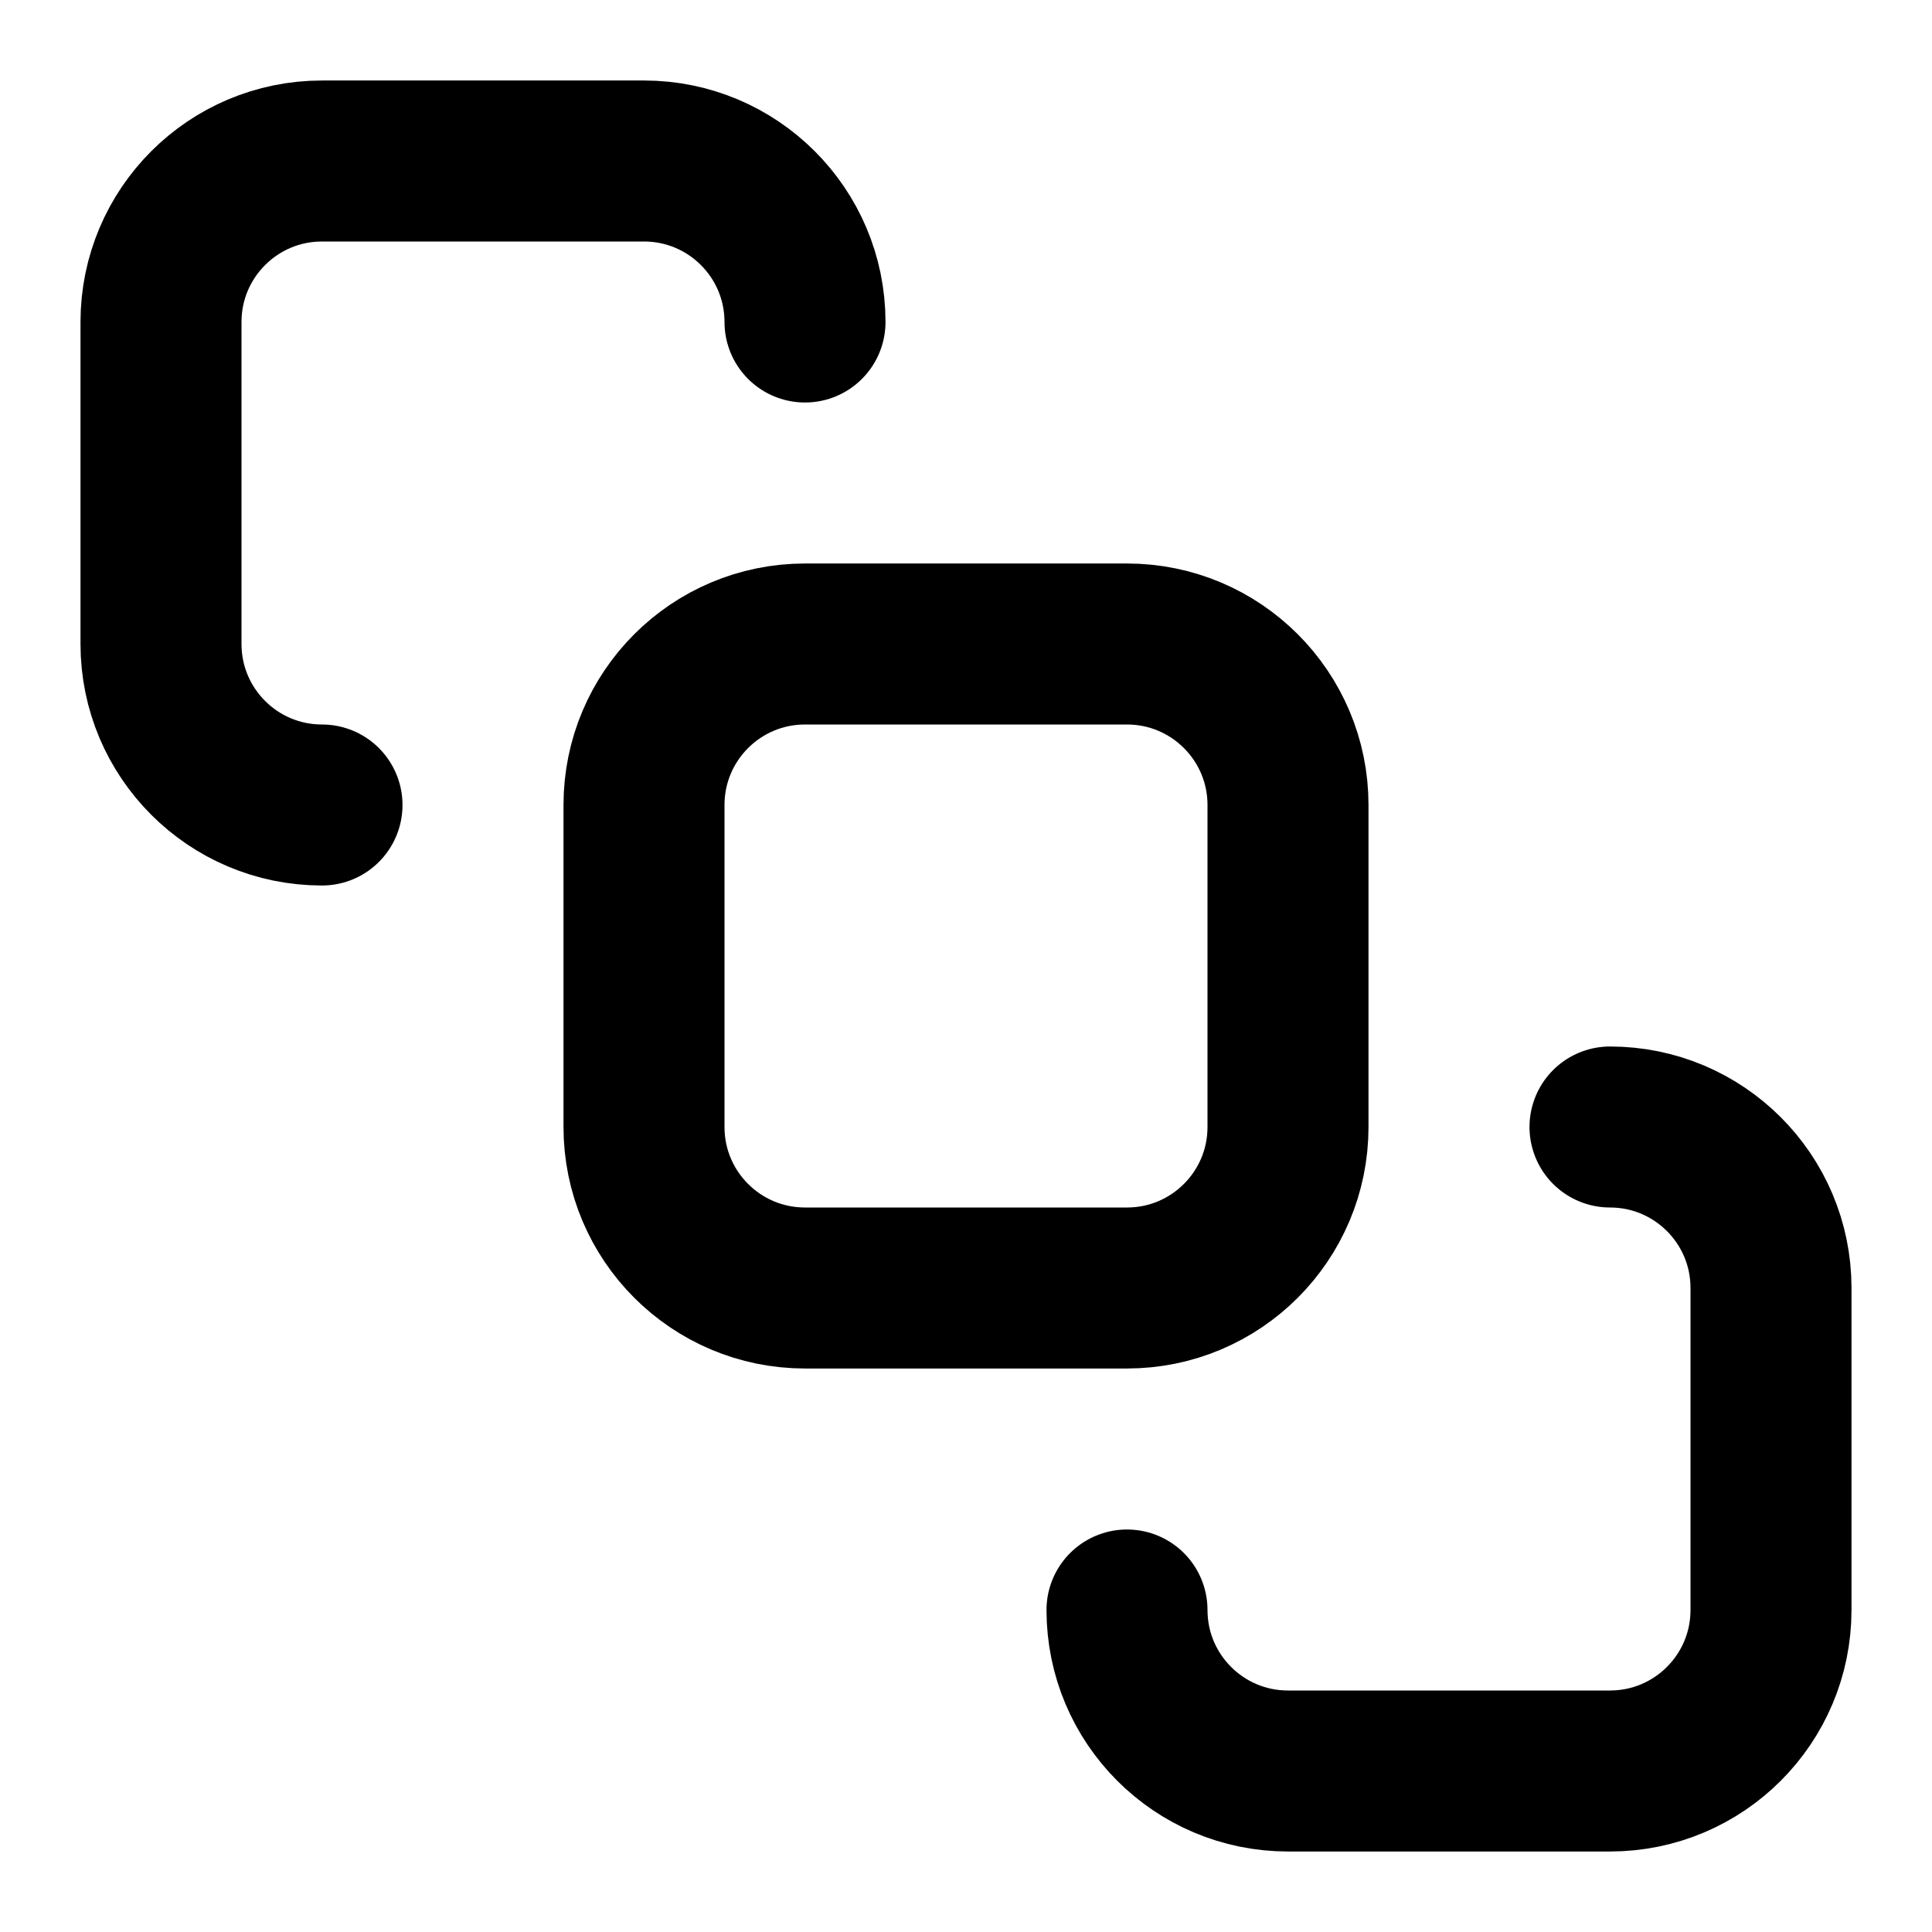
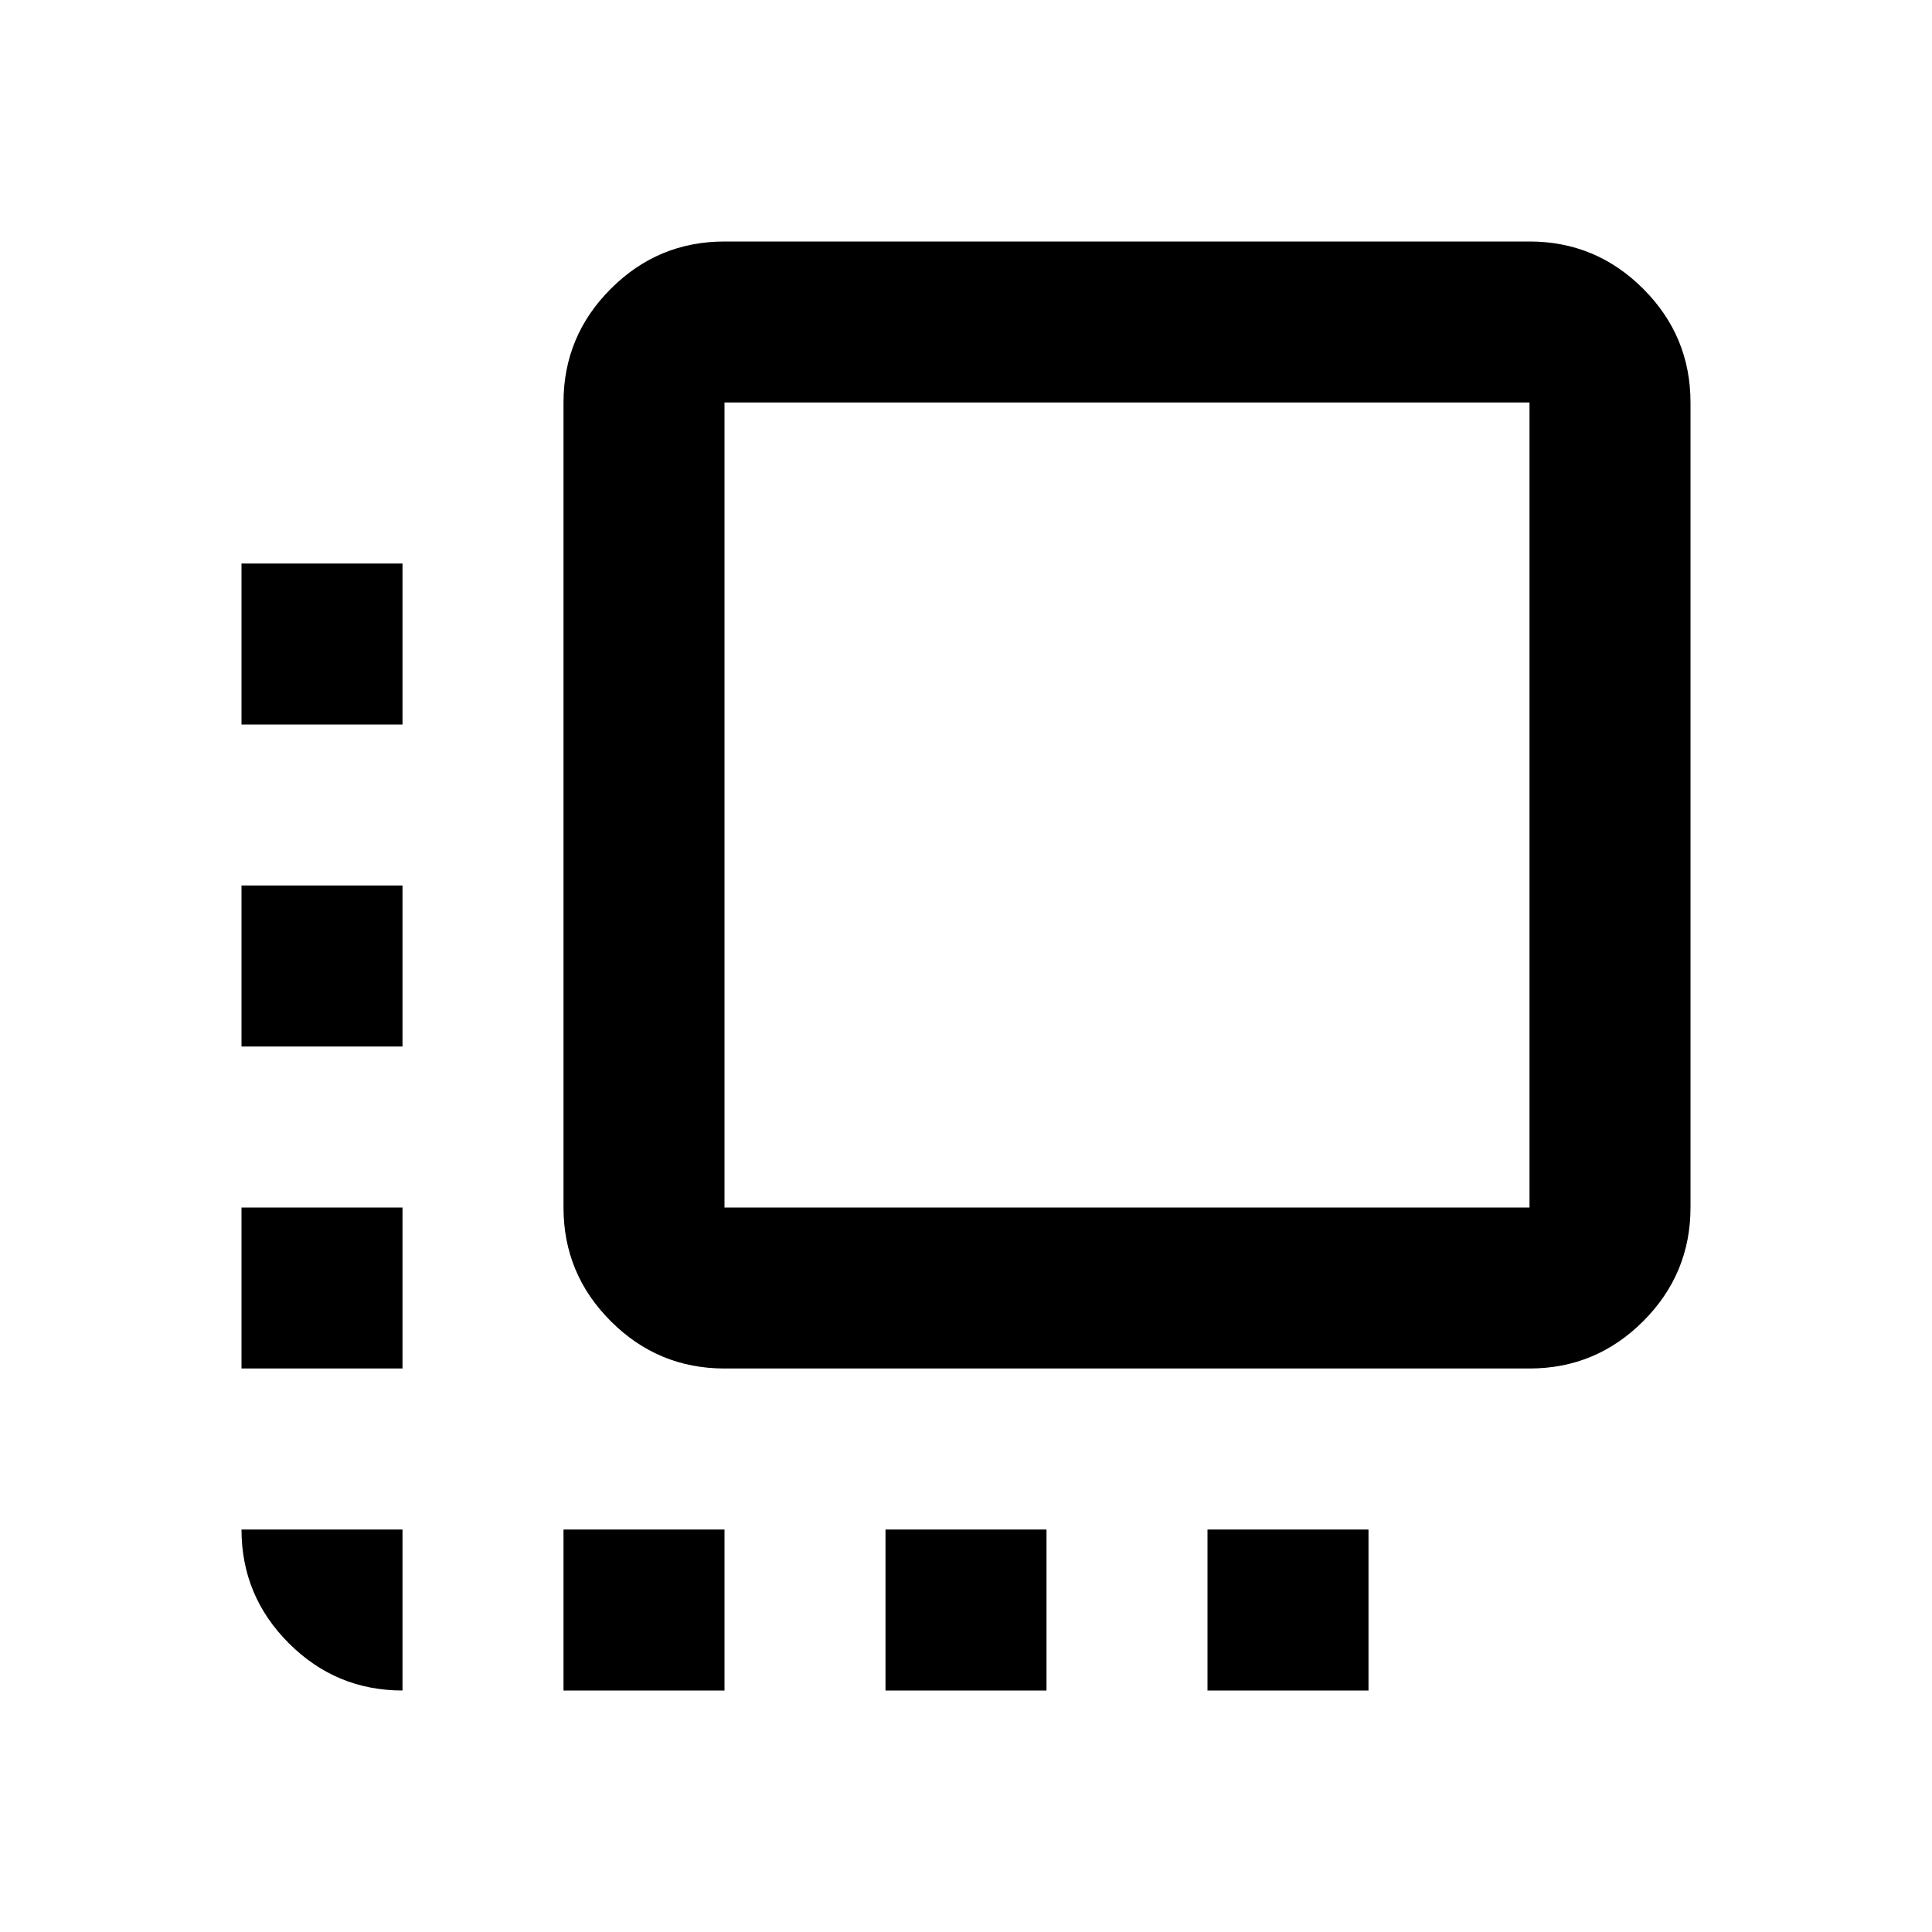
- <svg xmlns="http://www.w3.org/2000/svg" width="24" height="24" viewBox="0 0 24 24" fill="none" stroke="currentColor" stroke-width="2" stroke-linecap="round" stroke-linejoin="round" class="lucide lucide-bring-to-front">
-   <rect x="8" y="8" width="8" height="8" rx="2" />
-   <path d="M4 10a2 2 0 0 1-2-2V4a2 2 0 0 1 2-2h4a2 2 0 0 1 2 2" />
-   <path d="M14 20a2 2 0 0 0 2 2h4a2 2 0 0 0 2-2v-4a2 2 0 0 0-2-2" />
+ <svg xmlns="http://www.w3.org/2000/svg" height="24px" viewBox="0 -960 960 960" width="24px" fill="#000000">
+   <path d="M360-280q-33 0-56.5-23.5T280-360v-400q0-33 23.5-56.5T360-840h400q33 0 56.5 23.5T840-760v400q0 33-23.5 56.5T760-280H360Zm0-80h400v-400H360v400ZM200-200v80q-33 0-56.5-23.5T120-200h80Zm-80-80v-80h80v80h-80Zm0-160v-80h80v80h-80Zm0-160v-80h80v80h-80Zm160 480v-80h80v80h-80Zm160 0v-80h80v80h-80Zm160 0v-80h80v80h-80Z" />
</svg>
